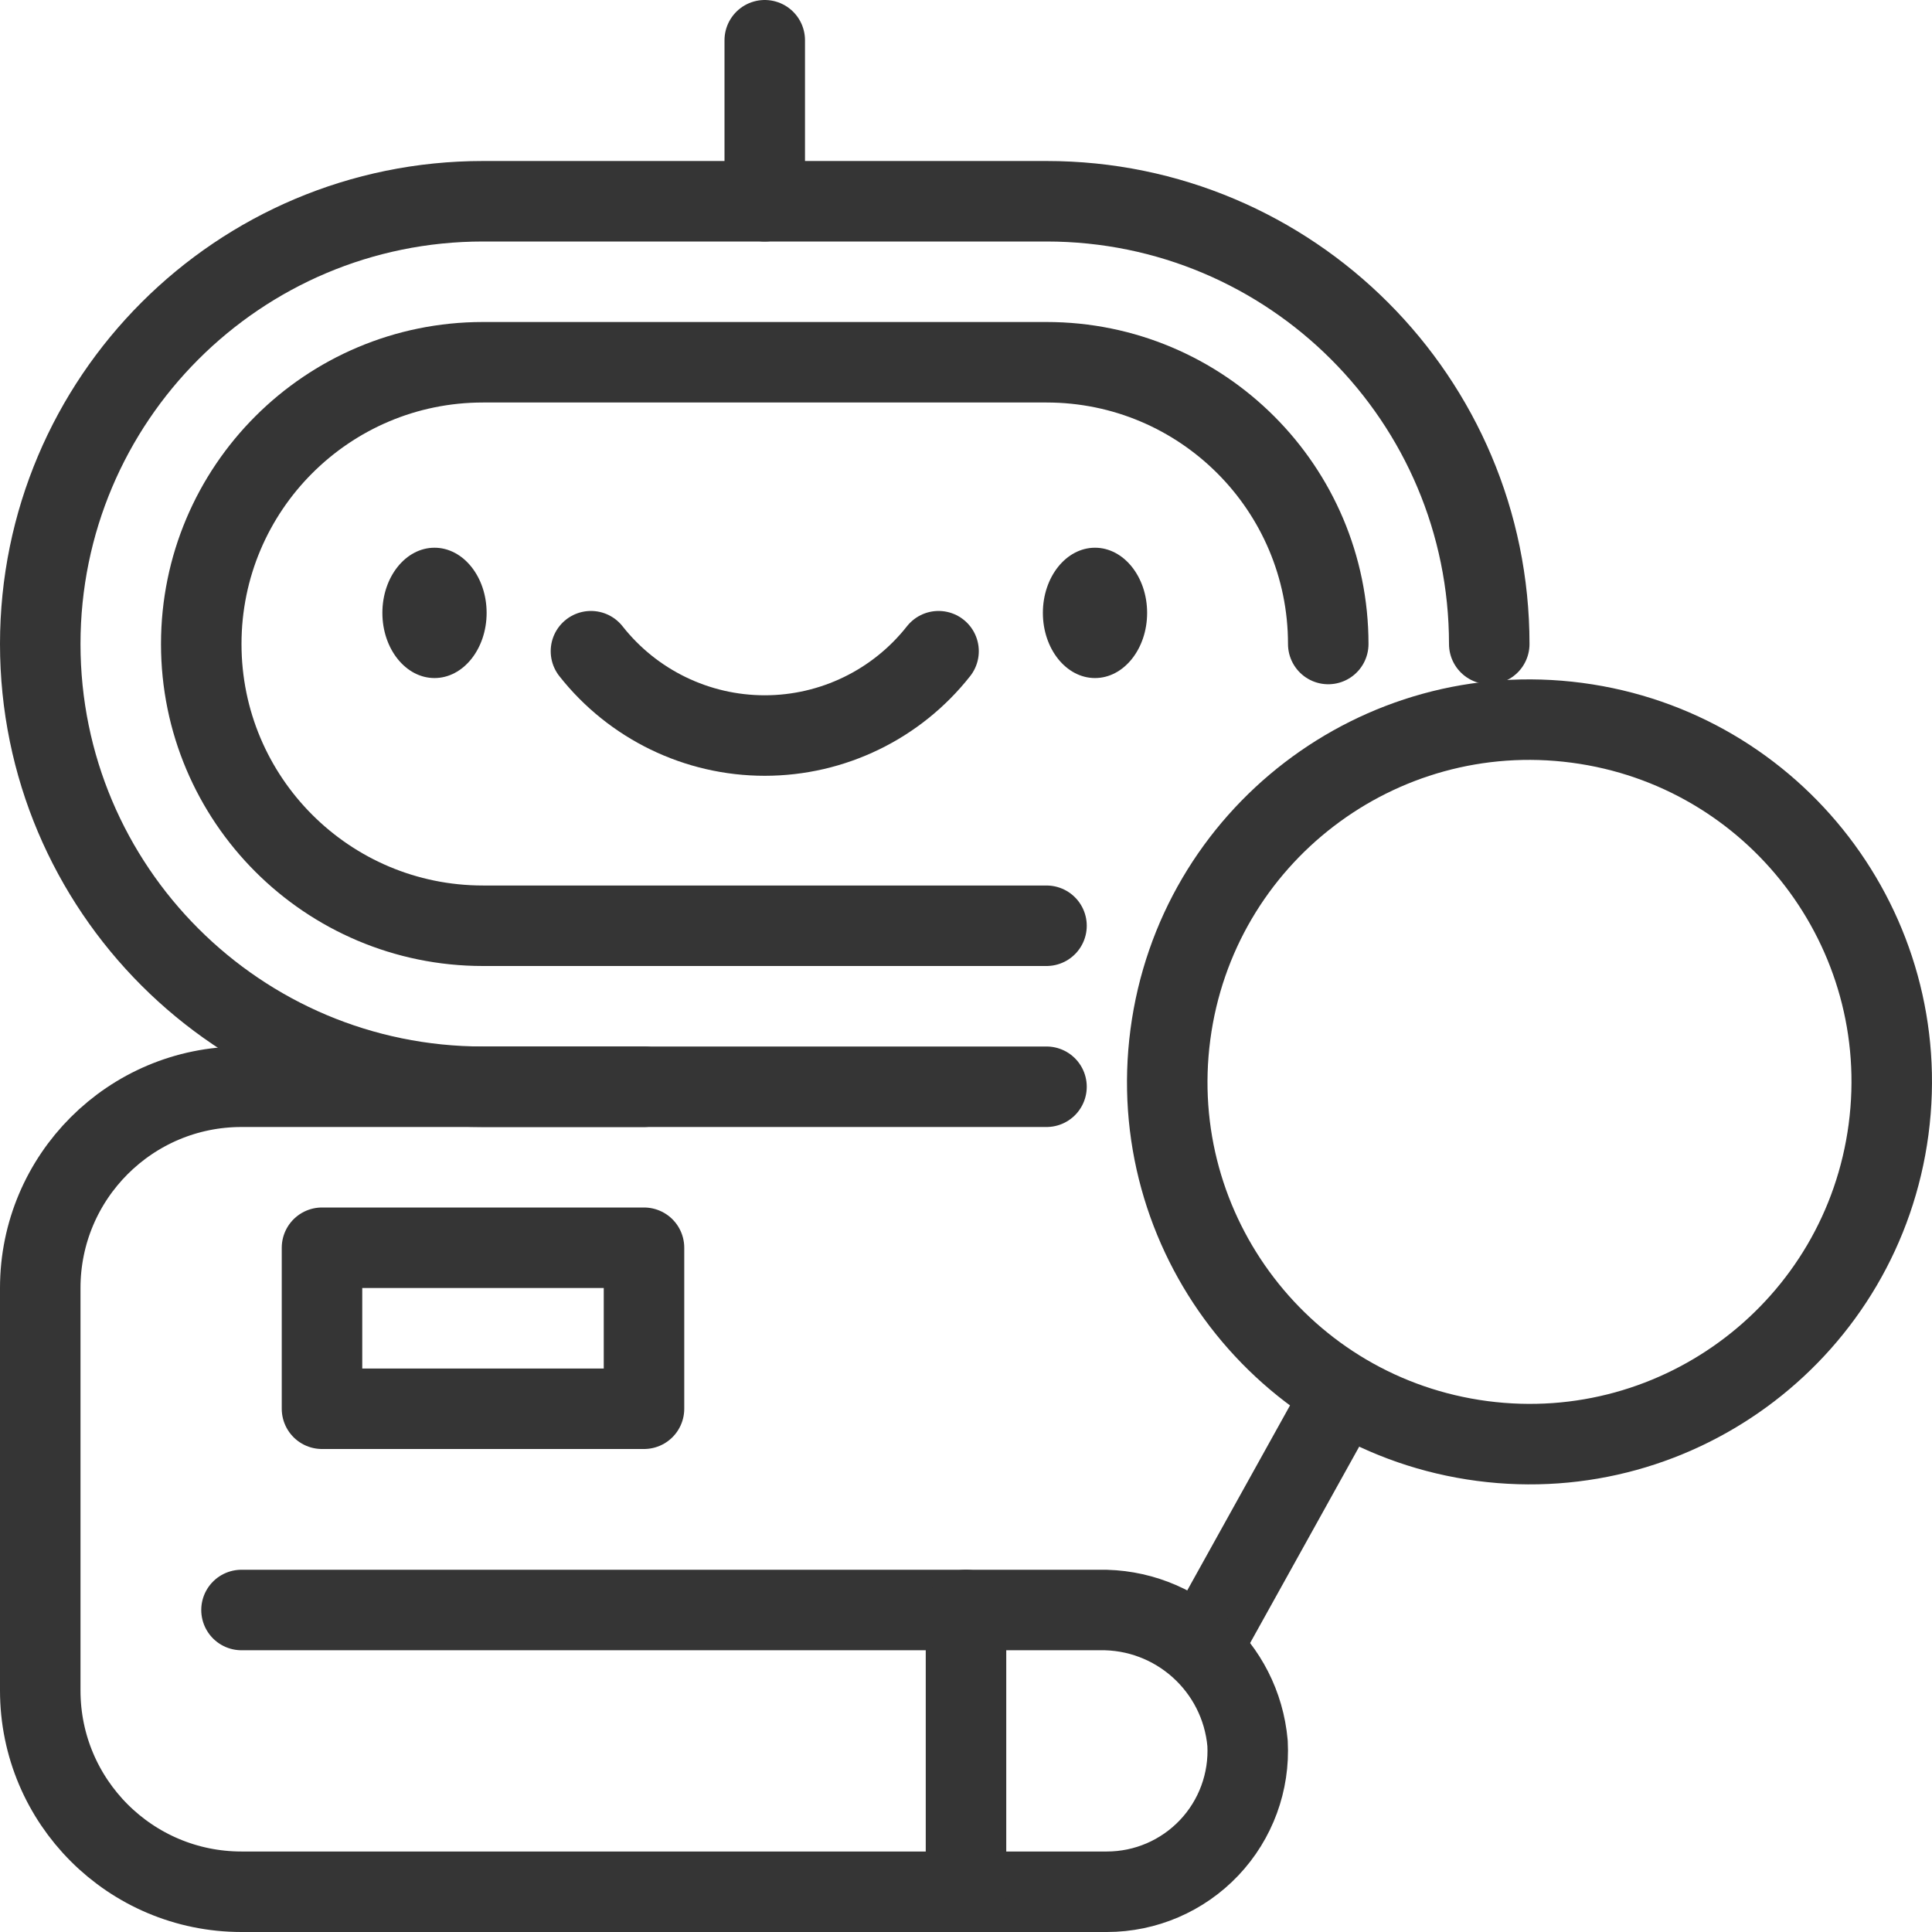
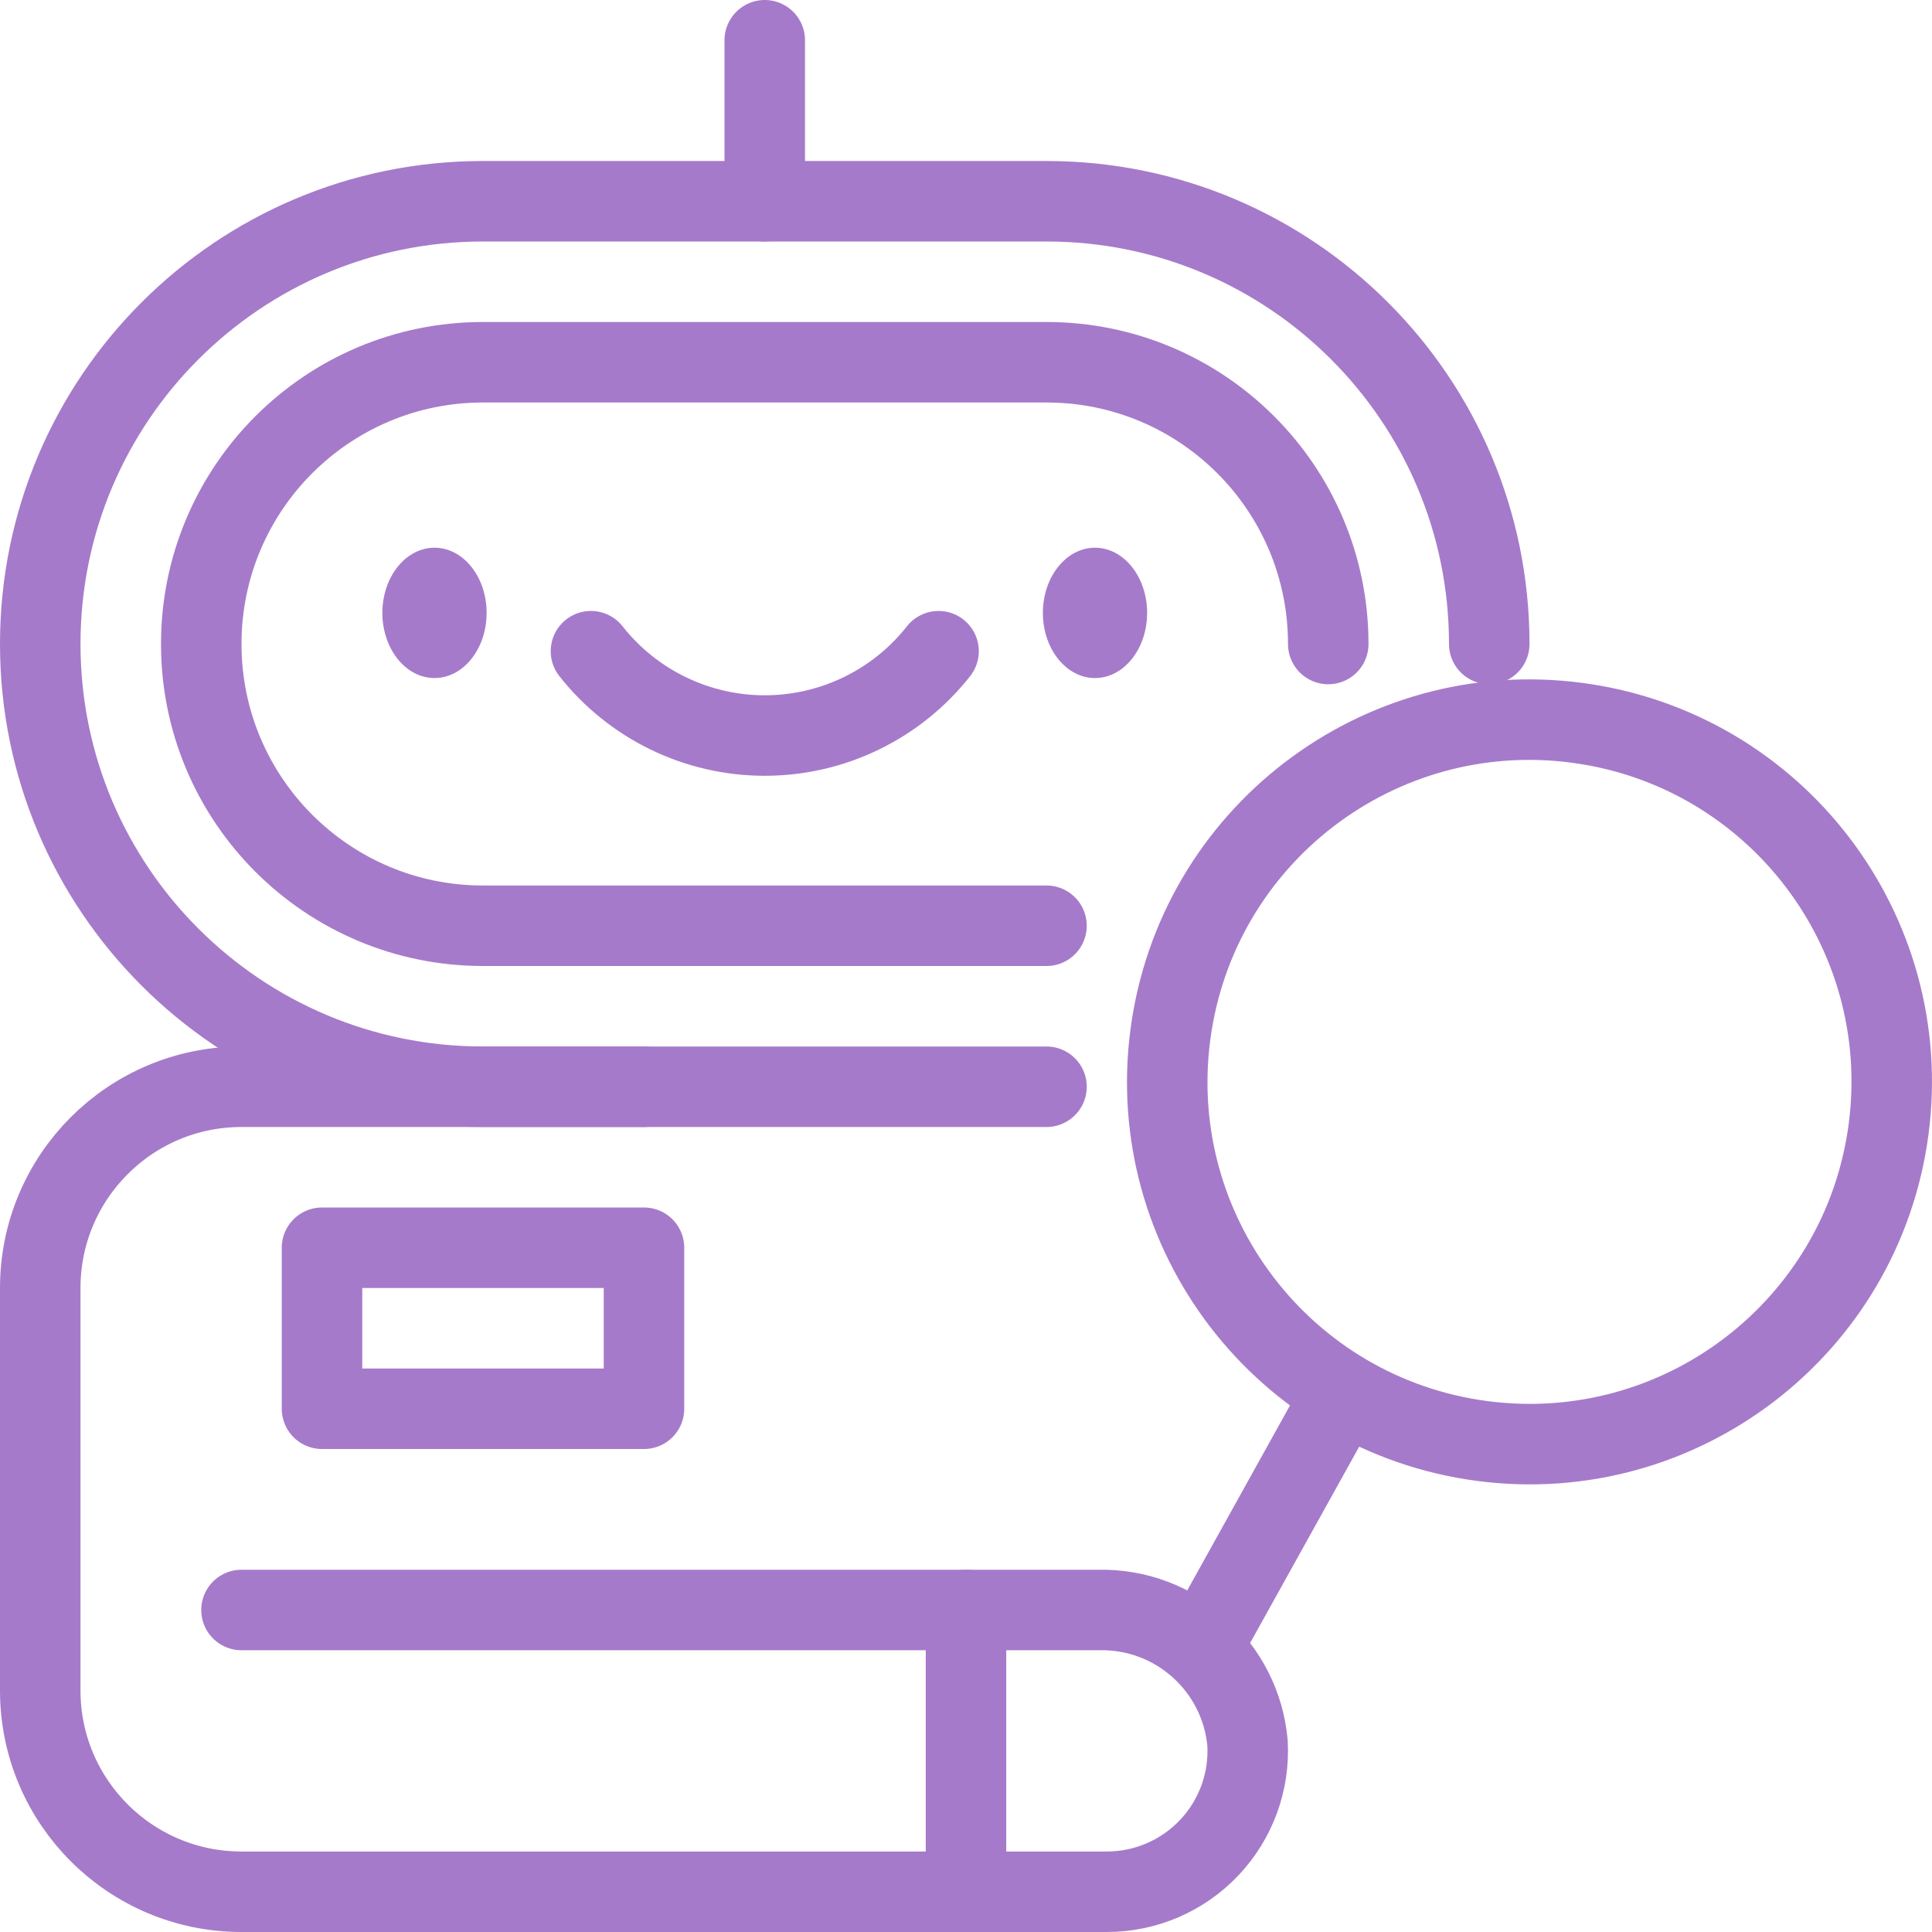
<svg xmlns="http://www.w3.org/2000/svg" width="800px" height="800px" viewBox="0 0 48 48" data-name="Layer 1" id="Layer_1">
  <defs>
    <style>
      .cls-1, .cls-3 {
        fill: none;
-         stroke: #353535;
+         stroke: #a67aca;
        stroke-width: 2px;
      }

      .cls-1 {
        stroke-linecap: round;
        stroke-linejoin: round;
      }

      .cls-2 {
-         fill: #353535;
+         fill: #a67aca;
      }

      .cls-3 {
        stroke-miterlimit: 10;
      }
    </style>
  </defs>
  <g>
    <path class="cls-1" d="M26,27H12A11,11,0,0,1,12,5H26A11,11,0,0,1,37,16" />
    <path class="cls-1" d="M26,23H12A7,7,0,0,1,12,9H26a7,7,0,0,1,7,7" />
    <ellipse class="cls-2" cx="27.205" cy="15.227" rx="1.295" ry="1.619" />
    <ellipse class="cls-2" cx="10.795" cy="15.227" rx="1.295" ry="1.619" />
    <path class="cls-1" d="M14.682,16.179a5.497,5.497,0,0,0,8.636,0" />
  </g>
  <circle class="cls-3" cx="38" cy="26.879" r="8.999" transform="translate(6.37931 61.03512) rotate(-82.48087)" />
  <line class="cls-1" x1="33.333" x2="30" y1="34.667" y2="40.667" />
  <line class="cls-1" x1="19" x2="19" y1="1" y2="5" />
  <path class="cls-1" d="M6,40H27.302a3.634,3.634,0,0,1,3.693,3.312A3.5,3.5,0,0,1,27.5,47H6a5,5,0,0,1-5-5V32a5,5,0,0,1,5-5H16" />
  <rect class="cls-1" height="4" width="8" x="8" y="31" />
  <line class="cls-1" x1="24" x2="24" y1="40" y2="47" />
</svg>
